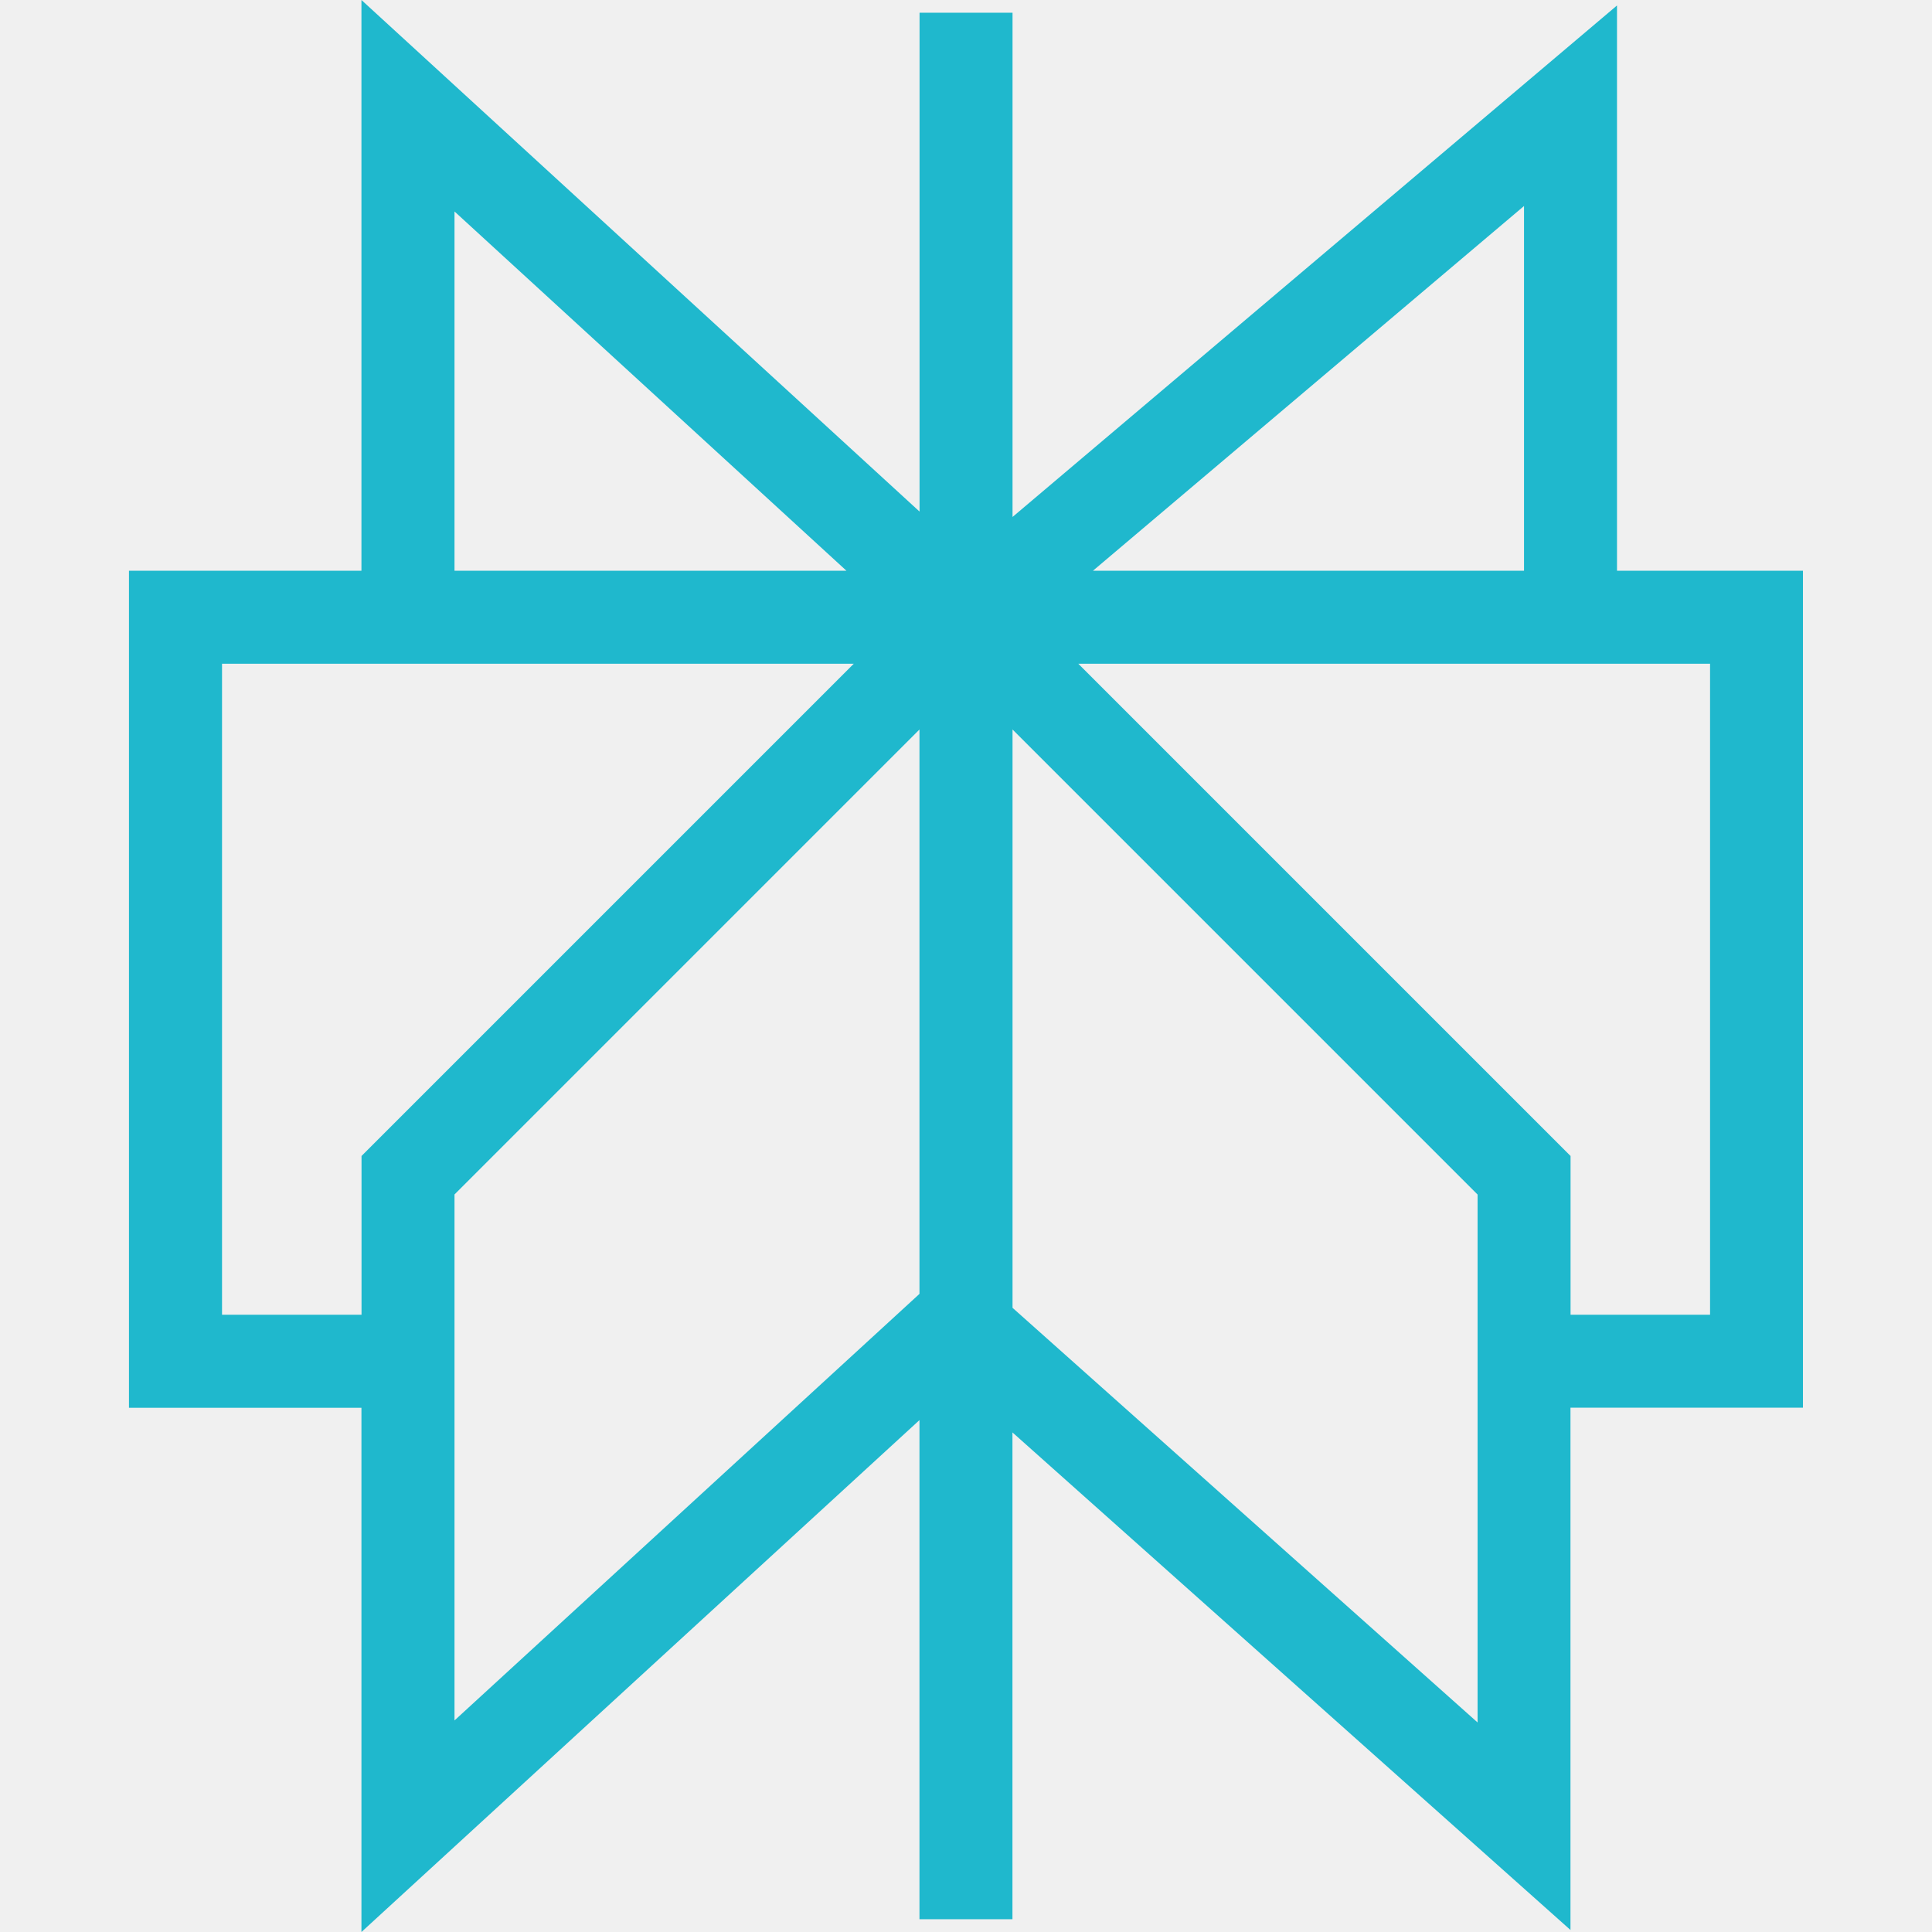
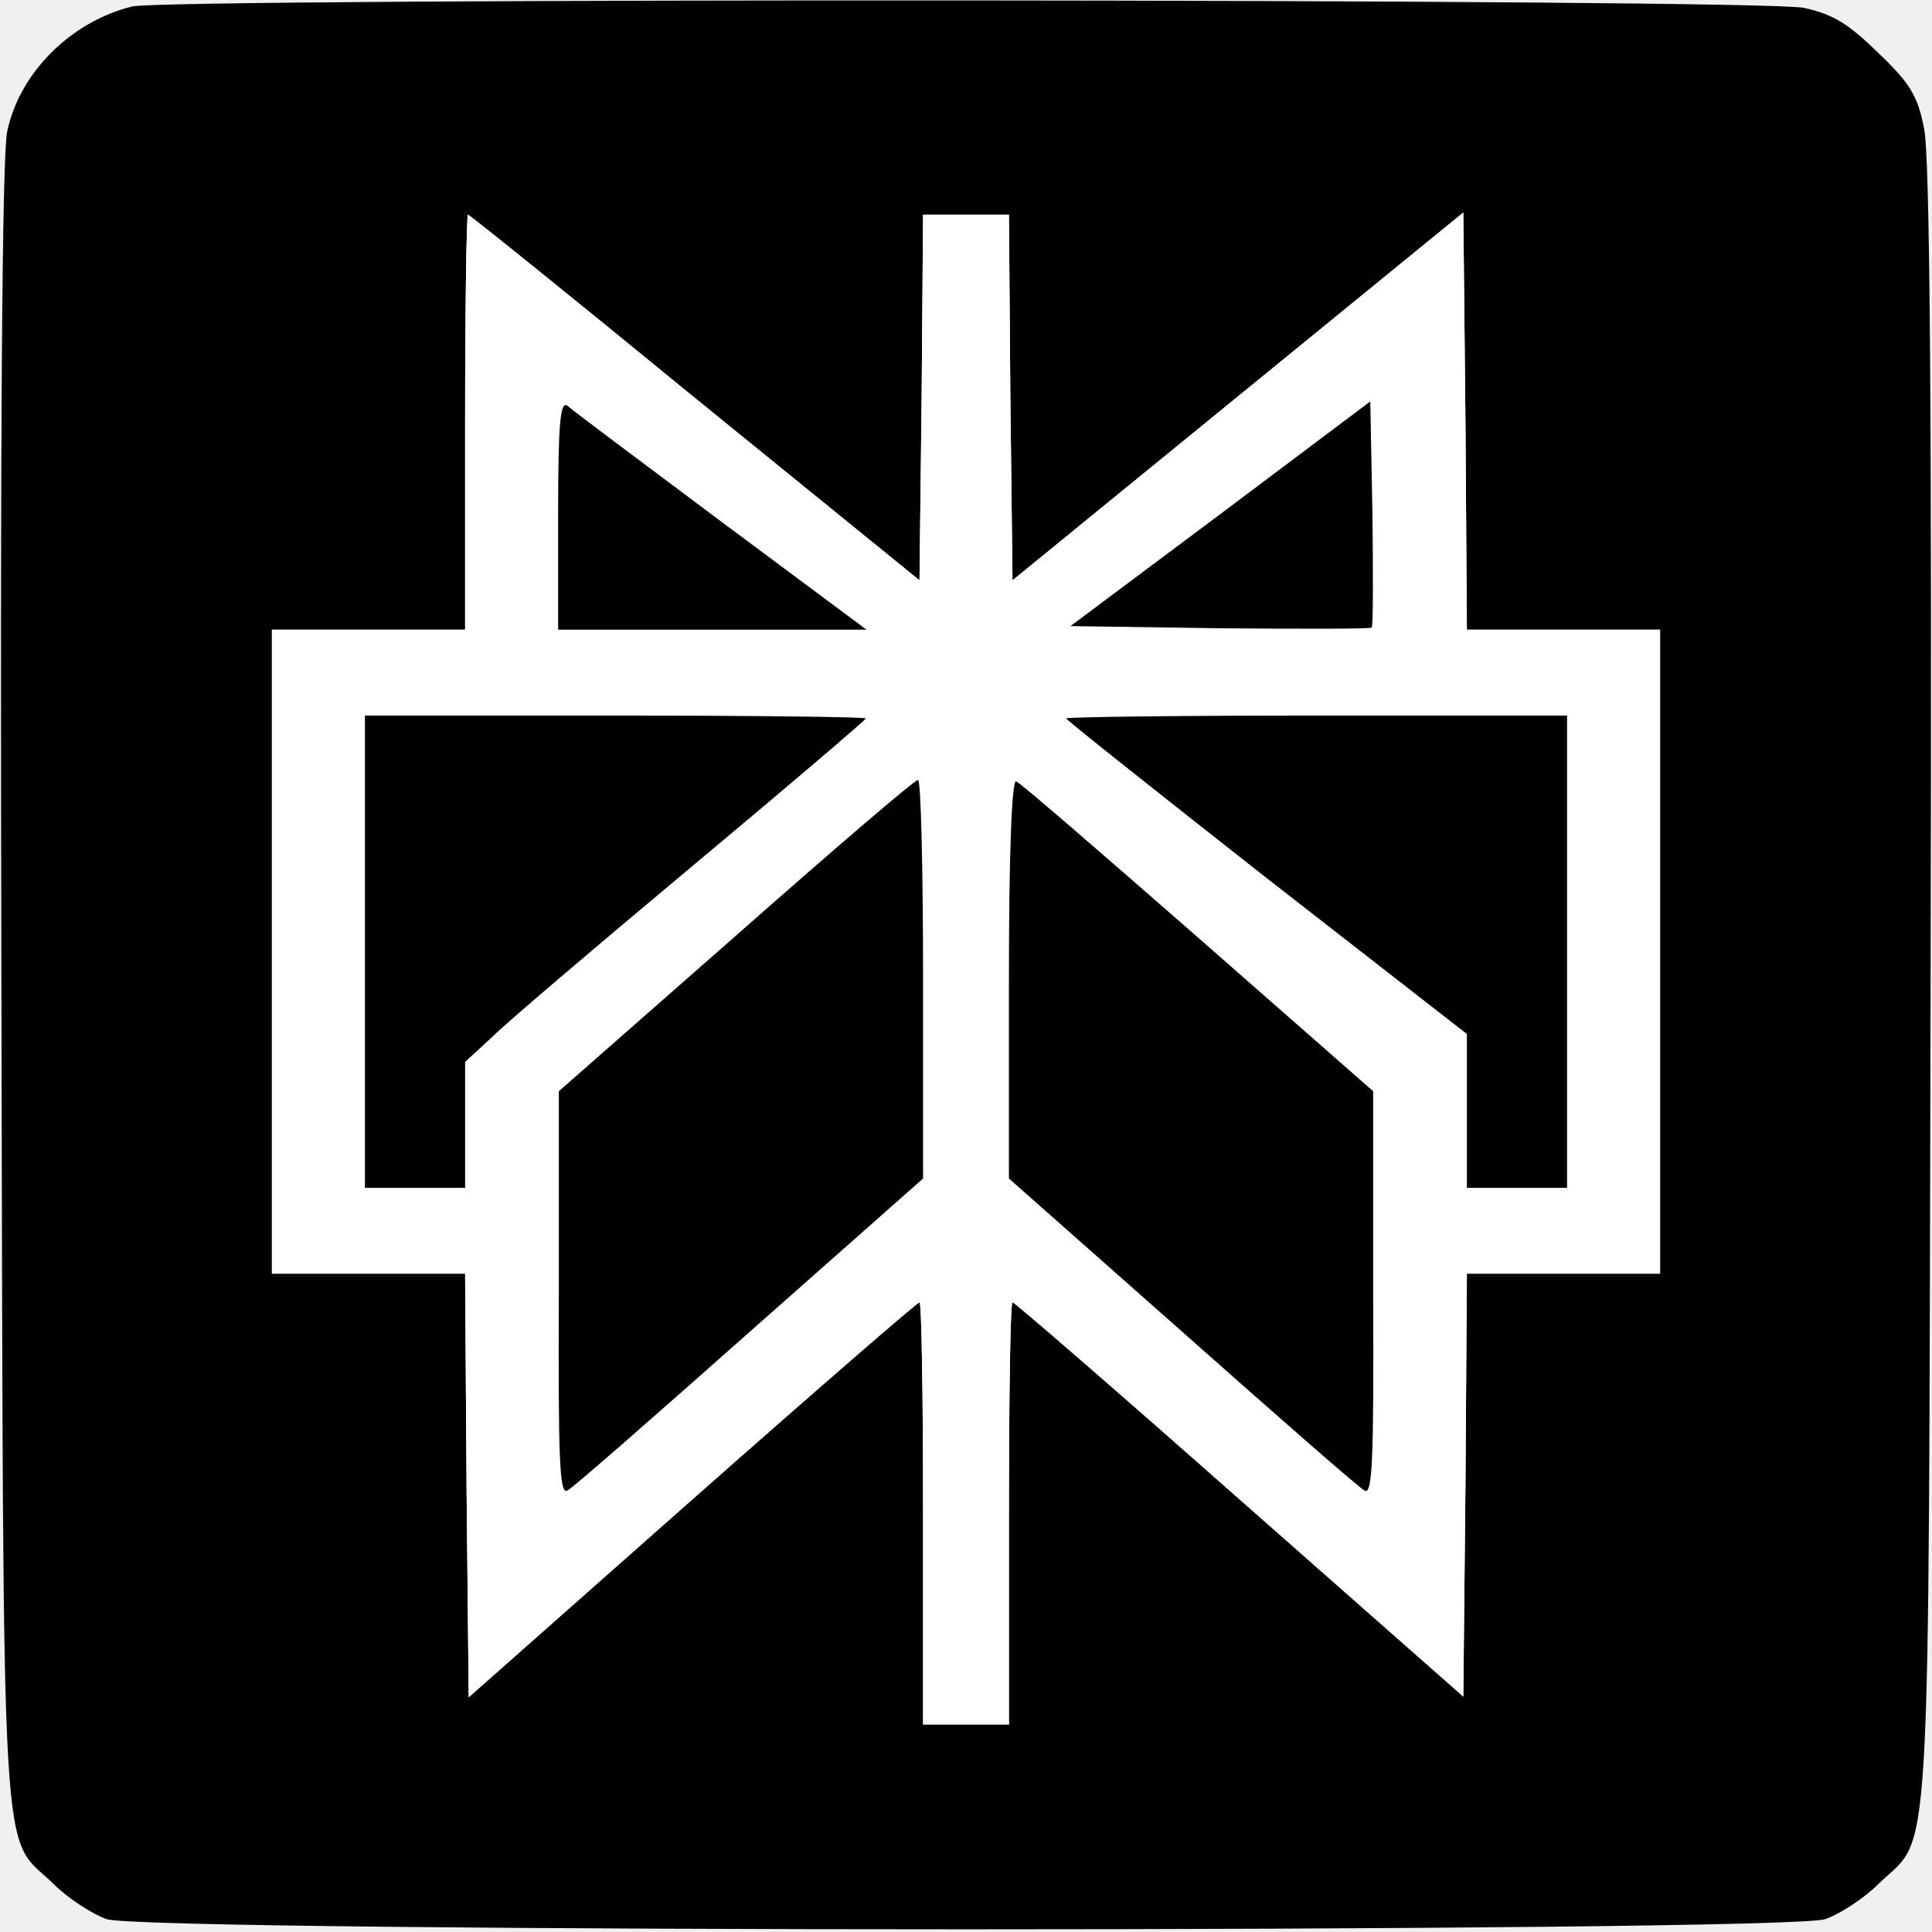
- <svg xmlns="http://www.w3.org/2000/svg" fill="#1FB8CD" role="img" viewBox="0 0 24 24">
-   <path d="M22.398 7.09h-2.311V.068l-7.509 6.354V.158h-1.155v6.197L4.49 0v7.09H1.602v10.398h2.888V24l6.932-6.359v6.2h1.155v-6.047l6.932 6.181v-6.488h2.888V7.09zm-3.466-4.531v4.531h-5.355l5.355-4.531zm-13.286.068 4.869 4.463H5.646V2.626zM2.758 16.332V8.245h7.848l-6.115 6.115v1.972H2.758zm2.888 5.04v-3.885h0v-2.649l5.776-5.776v7.011l-5.776 5.299zm12.709.025-5.777-5.151V9.062l5.777 5.777v6.559zm2.888-5.065h-1.733v-1.972L13.395 8.245h7.848v8.087z" />
+ <svg xmlns="http://www.w3.org/2000/svg" version="1.0" width="270pt" height="270pt" viewBox="0 0 270 270" preserveAspectRatio="xMidYMid meet" role="img" aria-label="Perplexity">
+   <g transform="translate(0,270) scale(0.1,-0.1)" stroke="none">
+     <path fill="#000000" d="M185 2691 c-86 -21 -158 -93 -175 -175 -7 -35 -10 -415 -8 -1196 3 -1276 -2 -1180 73 -1253 20 -20 54 -42 74 -49 53 -19 2349 -19 2402 0 20 7 54 29 74 49 75 73 70 -23 73 1253 2 817 -1 1161 -9 1200 -9 46 -19 63 -64 106 -42 41 -63 54 -104 63 -59 13 -2284 14 -2336 2z m786 -547 l314 -255 3 255 2 256 60 0 60 0 2 -255 3 -256 315 257 315 257 3 -292 2 -291 135 0 135 0 0 -450 0 -450 -135 0 -135 0 -2 -296 -3 -295 -312 275 c-172 152 -315 276 -318 276 -3 0 -5 -133 -5 -295 l0 -295 -60 0 -60 0 0 295 c0 162 -2 295 -5 295 -3 0 -146 -124 -318 -276 l-312 -276 -3 296 -2 296 -135 0 -135 0 0 450 0 450 135 0 135 0 0 290 c0 160 2 290 4 290 2 0 145 -115 317 -256z" />
+     <path fill="#FFFFFF" d="M971 2144 l314 -255 3 255 2 256 60 0 60 0 2 -255 3 -256 315 257 315 257 3 -292 2 -291 135 0 135 0 0 -450 0 -450 -135 0 -135 0 -2 -296 -3 -295 -312 275 c-172 152 -315 276 -318 276 -3 0 -5 -133 -5 -295 l0 -295 -60 0 -60 0 0 295 c0 162 -2 295 -5 295 -3 0 -146 -124 -318 -276 l-312 -276 -3 296 -2 296 -135 0 -135 0 0 450 0 450 135 0 135 0 0 290 c0 160 2 290 4 290 2 0 145 -115 317 -256z" />
+     <path fill="#000000" d="M780 1981 l0 -161 215 0 216 0 -203 151 c-112 84 -209 156 -215 162 -10 7 -13 -24 -13 -152z" />
+     <path fill="#000000" d="M1706 1982 l-210 -157 209 -3 c114 -1 210 -1 212 1 2 2 2 74 1 160 l-3 156 -209 -157z" />
+     <path fill="#000000" d="M510 1370 l0 -330 70 0 70 0 0 88 0 88 38 35 c20 20 146 127 280 239 133 111 242 204 242 206 0 2 -157 4 -350 4 l-350 0 0 -330z" />
+     <path fill="#000000" d="M1490 1696 c0 -2 126 -102 280 -223 l280 -218 0 -107 0 -108 70 0 70 0 0 330 0 330 -350 0 c-192 0 -350 -2 -350 -4z" />
+     <path fill="#000000" d="M1028 1392 l-247 -217 0 -283 c-1 -233 1 -282 12 -275 8 4 122 104 255 222 l242 214 0 278 c0 154 -3 279 -7 279 -5 0 -119 -98 -255 -218z" />
+     <path fill="#000000" d="M1410 1332 l0 -279 242 -214 c133 -118 247 -218 255 -222 11 -7 13 42 12 275 l0 283 -245 215 c-135 118 -249 217 -254 218 -6 2 -10 -101 -10 -276z" />
+   </g>
</svg>
